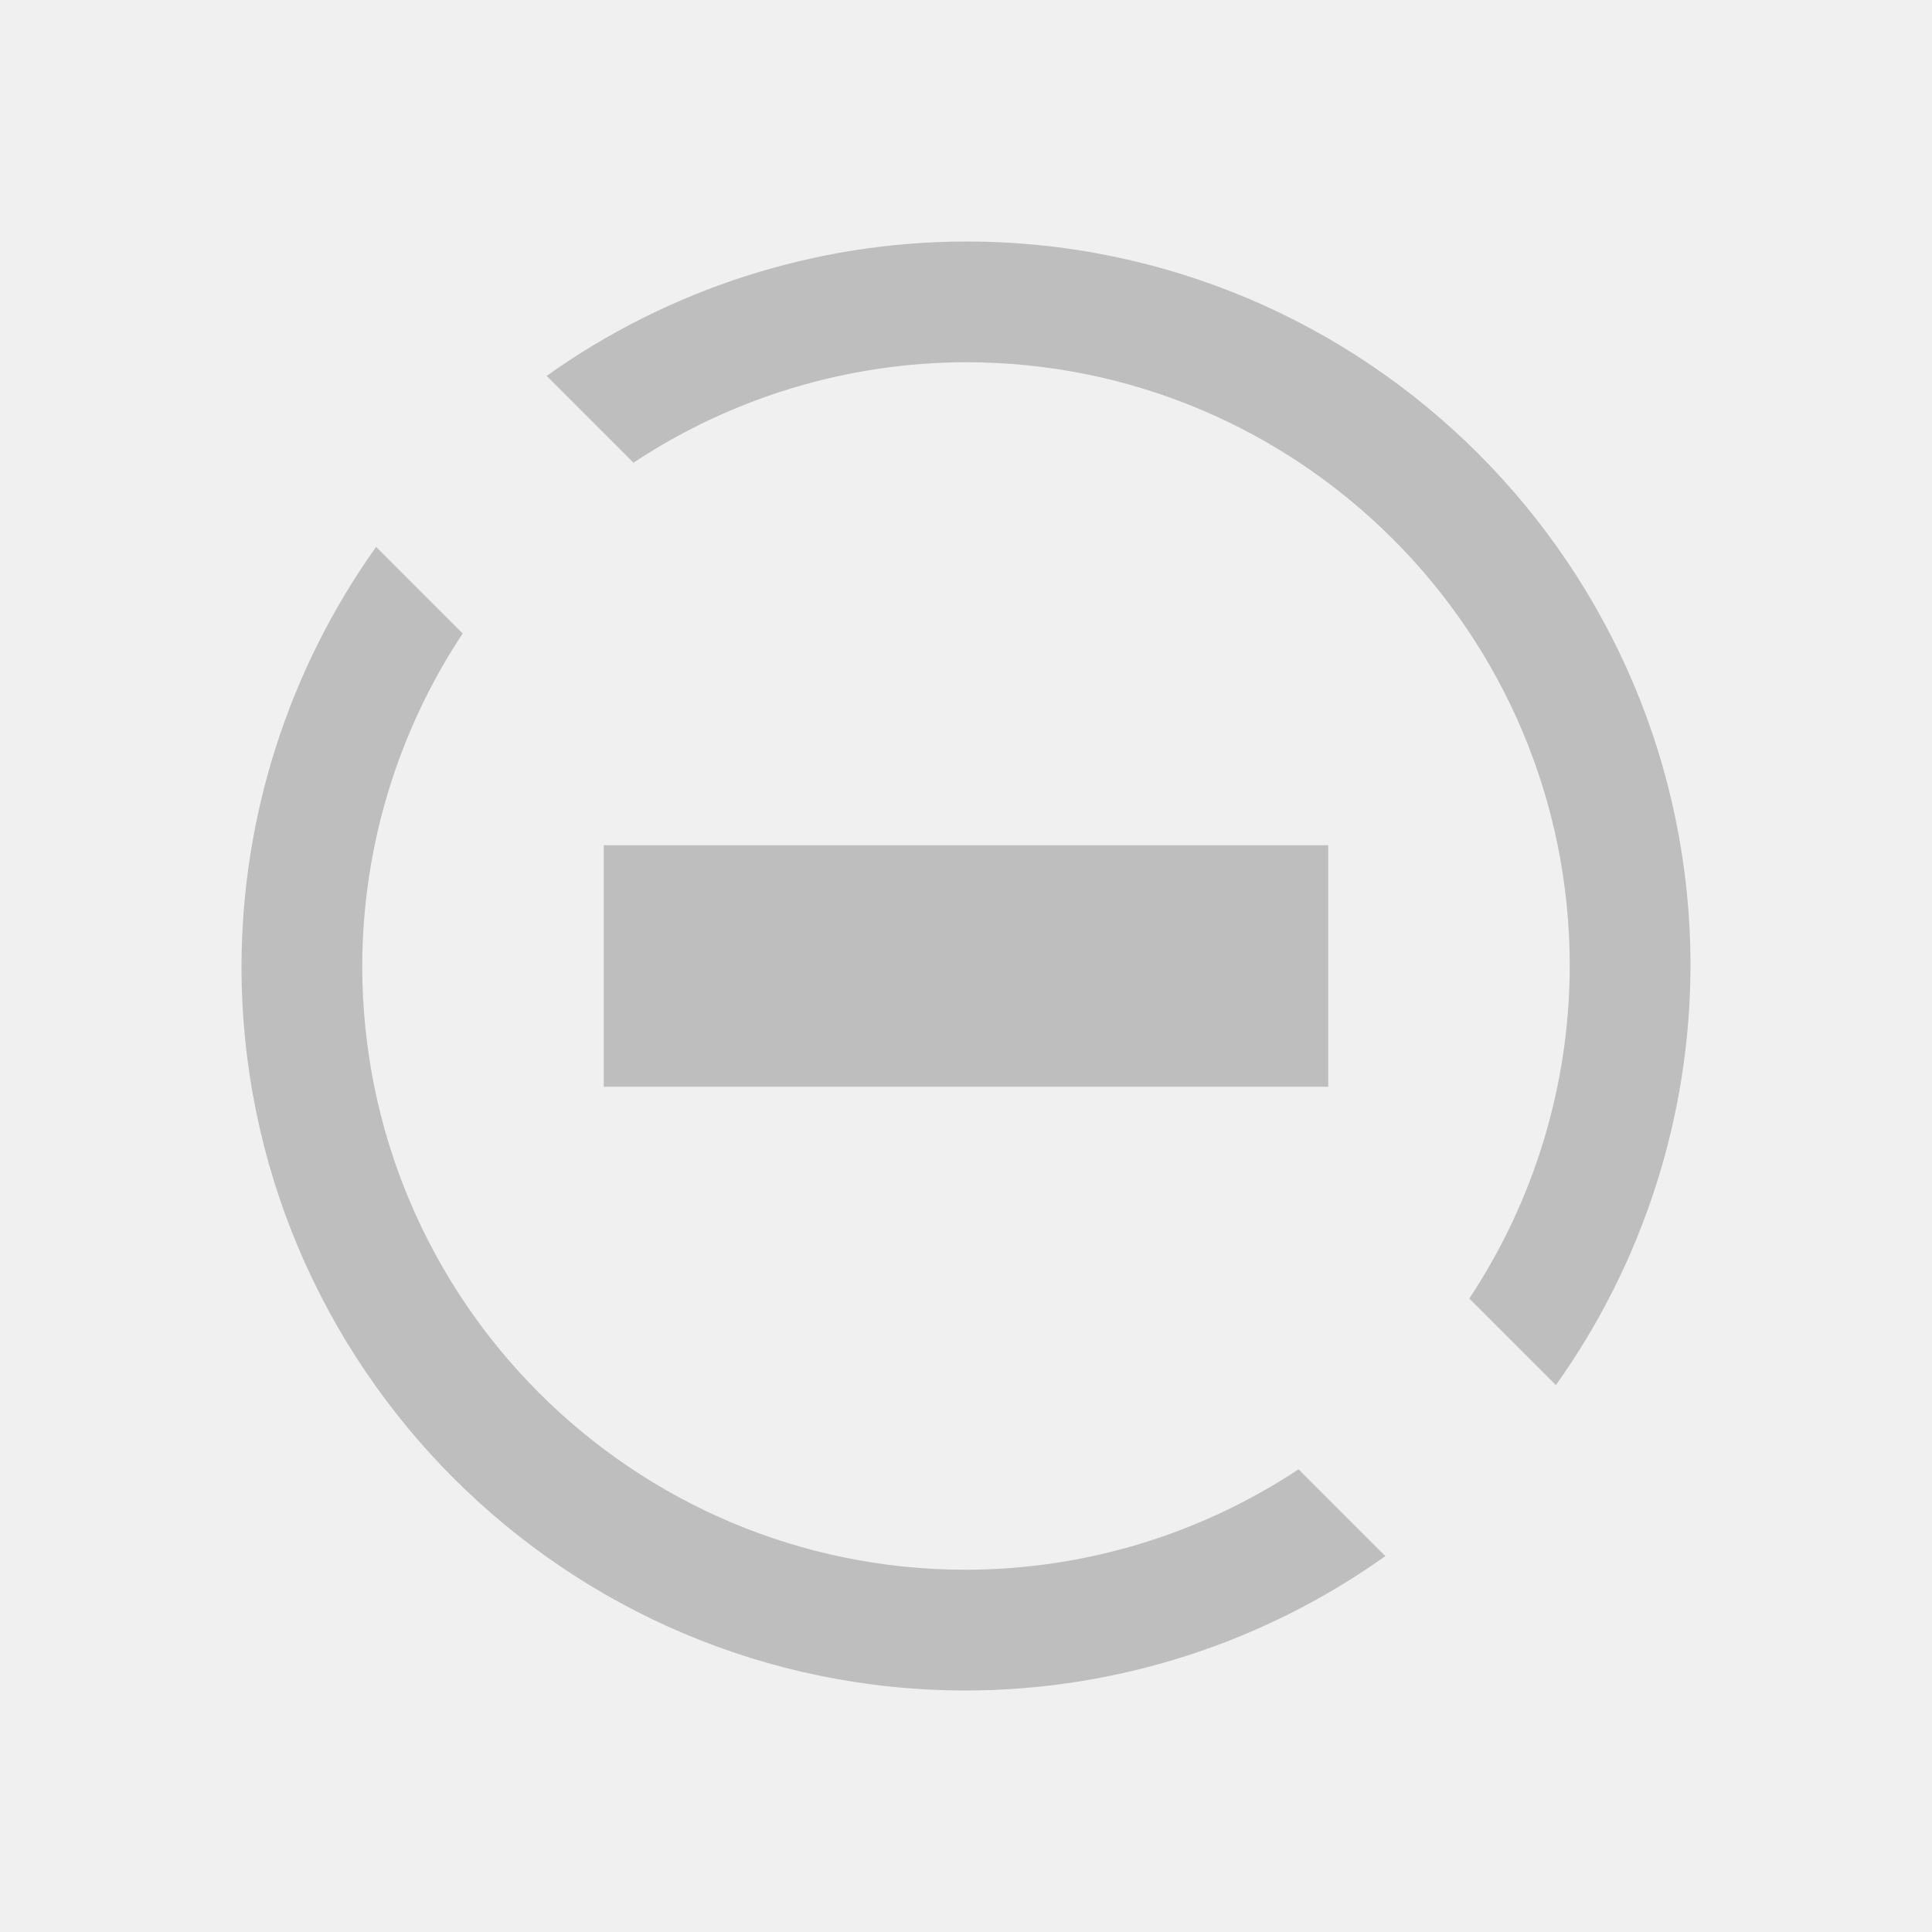
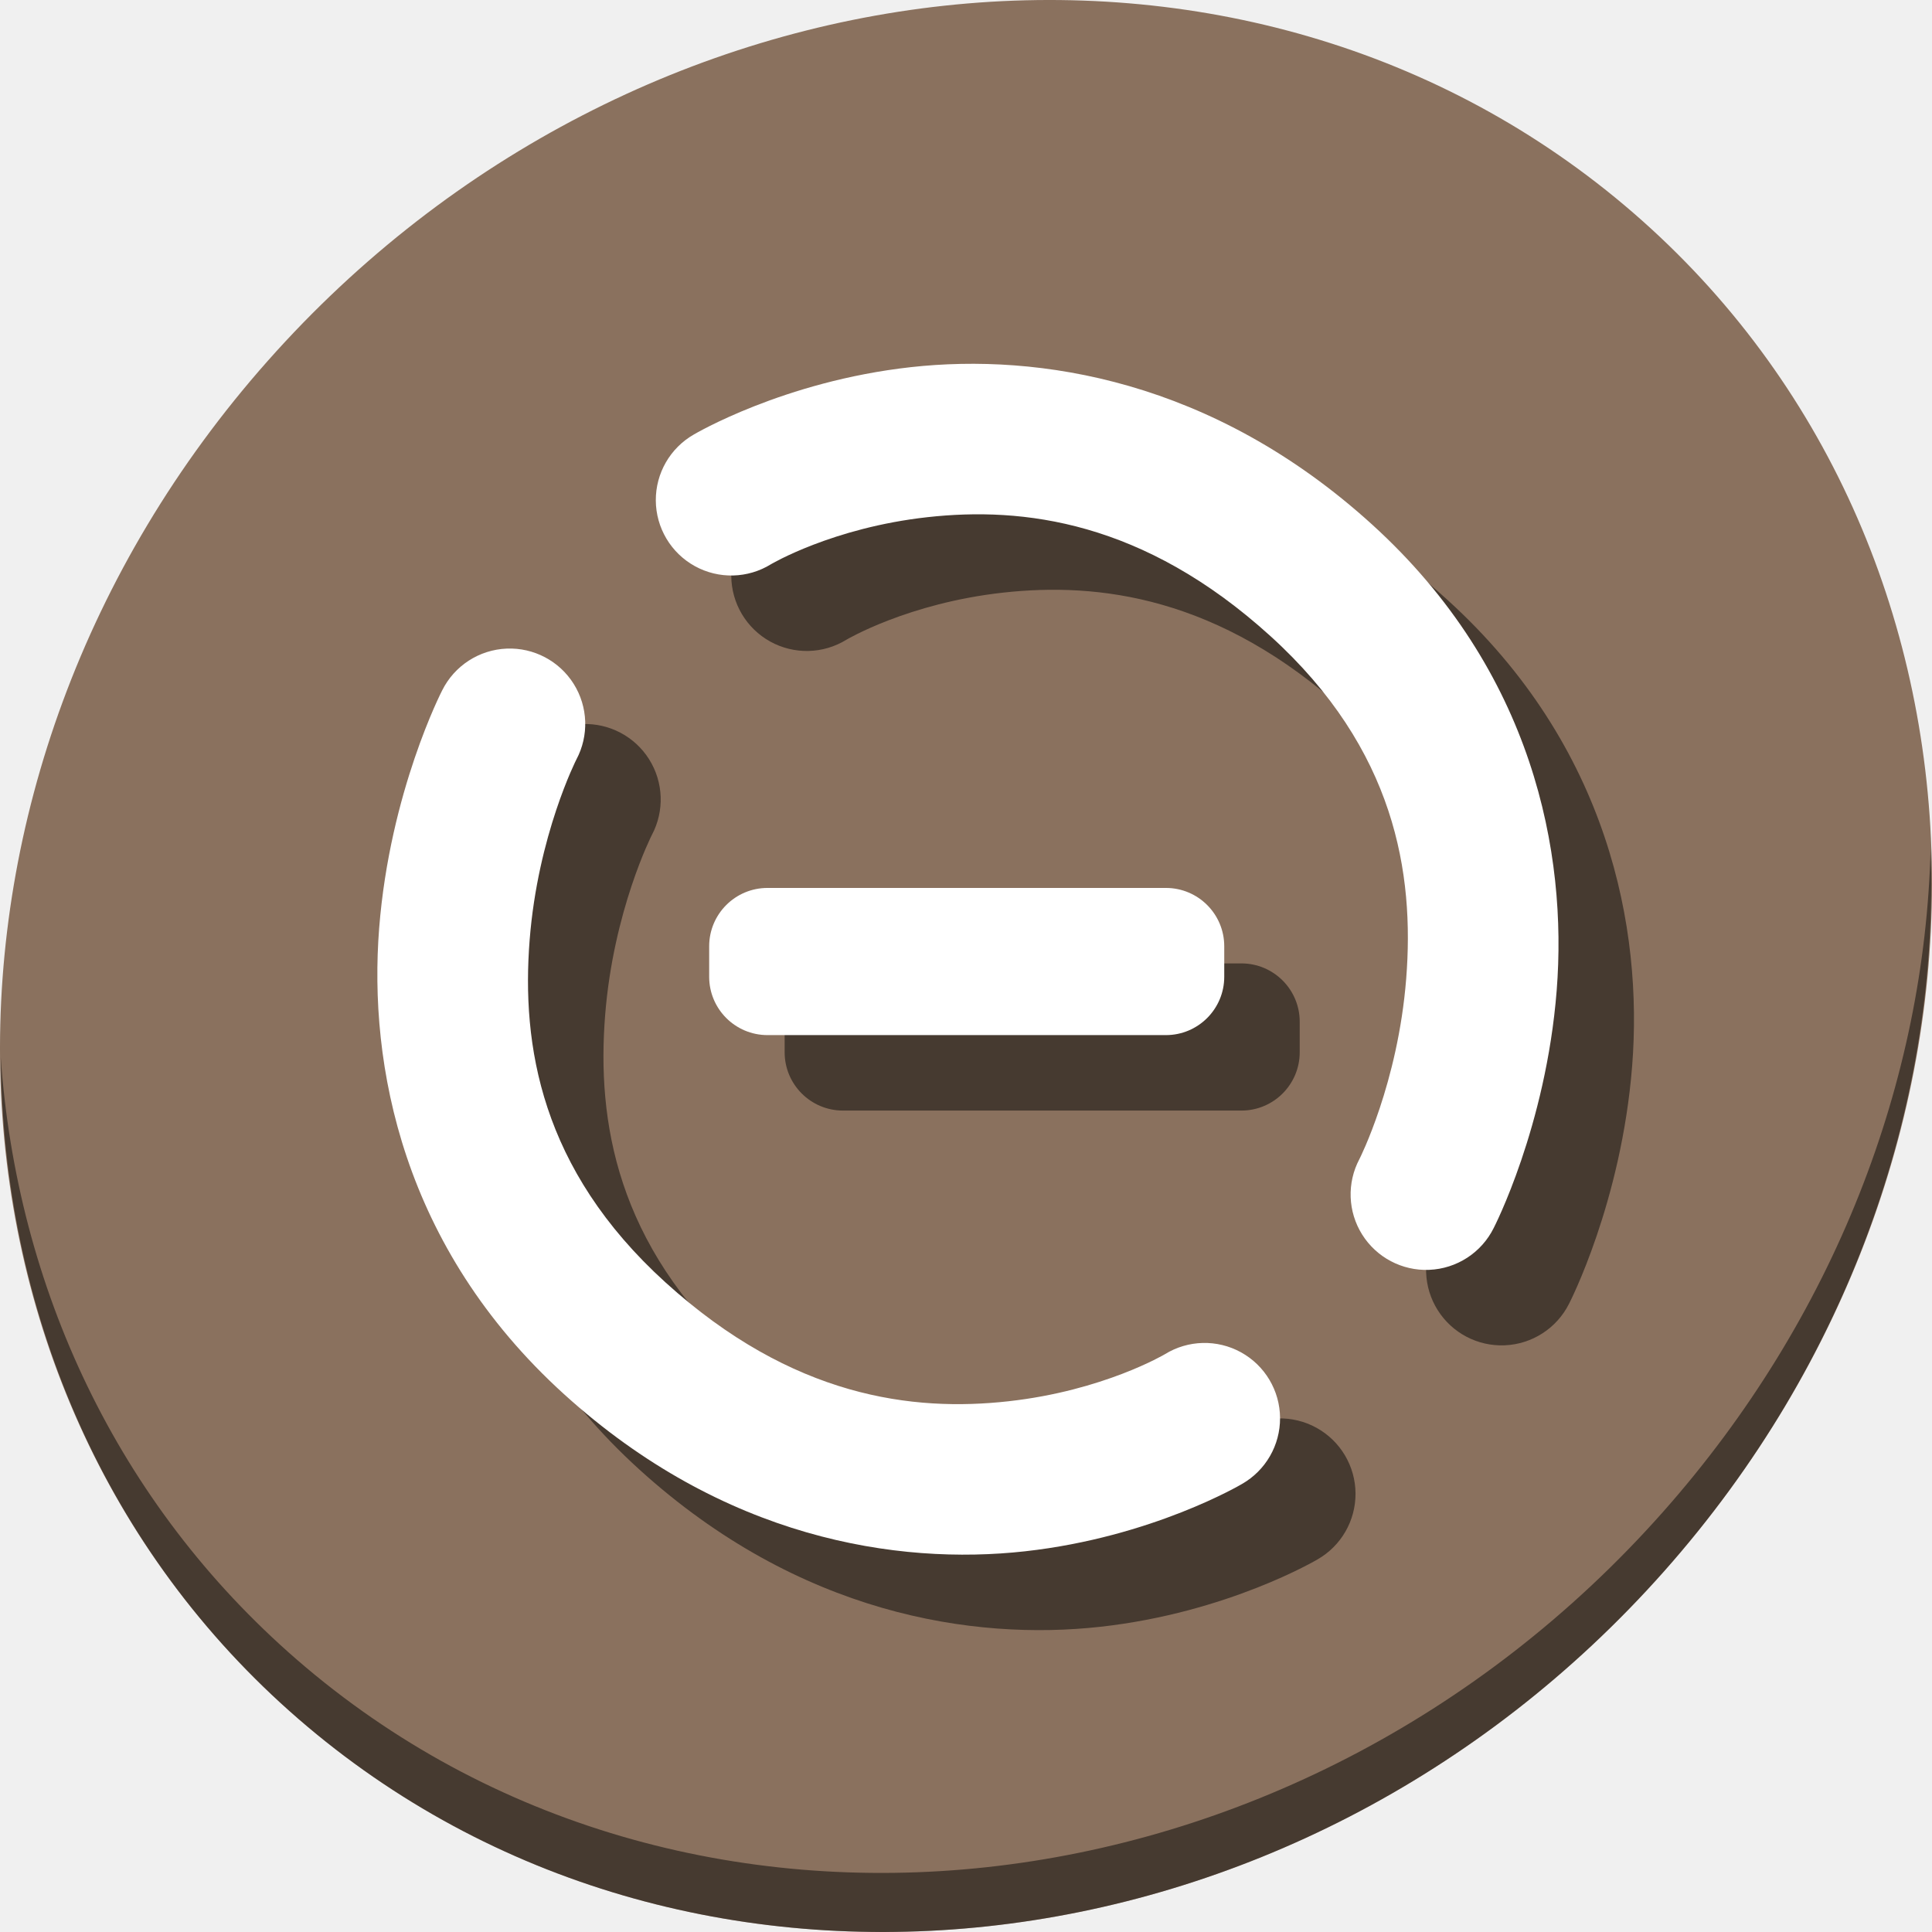
- <svg xmlns="http://www.w3.org/2000/svg" viewBox="0 0 16 16" id="svg2" version="1.1">
+ <svg xmlns="http://www.w3.org/2000/svg" viewBox="0 0 64 64" id="svg2" version="1.1" width="64" height="64">
  <defs id="defs3051">
    <style type="text/css" id="current-color-scheme">
      .ColorScheme-Text {
        color:#4d4d4d;
      }
      .ColorScheme-NegativeText {
        color:#da4453;
      }
      </style>
  </defs>
-   <path style="fill:#bebebe;fill-opacity:1;stroke:none" class="ColorScheme-NegativeText" d="M 8 2 A 6 6 0 0 0 4.527 3.113 L 5.246 3.832 A 5 5 0 0 1 8 3 A 5 5 0 0 1 13 8 A 5 5 0 0 1 12.168 10.754 L 12.885 11.471 A 6 6 0 0 0 14 8 A 6 6 0 0 0 8 2 z M 3.115 4.529 A 6 6 0 0 0 2 8 A 6 6 0 0 0 8 14 A 6 6 0 0 0 11.473 12.887 L 10.754 12.168 A 5 5 0 0 1 8 13 A 5 5 0 0 1 3 8 A 5 5 0 0 1 3.832 5.246 L 3.115 4.529 z M 5 7 L 5 9 L 11 9 L 11 7 L 5 7 z " id="path6" />
+   <g id="g862">
+     <path style="fill:#8a715e;fill-opacity:1;stroke-width:1.389" d="M 54.114,7.059 C 66.888,18.131 67.343,38.272 55.129,52.047 42.915,65.821 22.66,68.013 9.886,56.941 -2.888,45.869 -3.343,25.728 8.871,11.953 21.085,-1.821 41.34,-4.013 54.114,7.059 Z" id="path911" />
+     <path style="opacity:1;fill:#000000;fill-opacity:0.49;stroke-width:1.389" d="M 63.954,28.113 C 63.76,35.777 60.809,43.632 55.084,50.09 42.87,63.865 22.615,66.056 9.841,54.984 3.853,49.794 0.562,42.615 0.024,35.029 0.1,43.323 3.39,51.31 9.885,56.94 22.659,68.012 42.915,65.82 55.128,52.046 61.341,45.038 64.253,36.384 63.954,28.113 Z" id="path913" />
+     <g style="fill:#000000;fill-opacity:0.49" transform="matrix(0.125,0,0,0.125,2.523503,58.35631)" id="g878">
+       <rect ry="15.458" y="-211.538" x="187.75" height="39" width="136.5" id="rect872" style="opacity:1;fill:#000000;fill-opacity:0.49;stroke:none;stroke-width:25;stroke-miterlimit:4;stroke-dasharray:none;stroke-dashoffset:0;stroke-opacity:1" />
+       <path id="path874" d="m 134.098,-274.965 a 20.002,20.002 0 0 0 -17.113,11.094 c 0,0 -13.841,26.757 -16.689,62.967 -2.848,36.21 6.08,84.585 48.977,123.512 42.29,38.377 88.361,45.395 122.156,41.654 33.795,-3.741 57.52,-17.844 57.52,-17.844 a 20.002,20.002 0 1 0 -20.439,-34.381 c 0,0 -16.273,9.676 -41.48,12.467 -25.207,2.79 -57.143,-0.907 -90.875,-31.518 -33.126,-30.061 -38.168,-62.948 -35.98,-90.754 2.187,-27.806 12.389,-47.816 12.389,-47.816 a 20.002,20.002 0 0 0 -18.463,-29.381 z" style="color:#000000;font-style:normal;font-variant:normal;font-weight:normal;font-stretch:normal;font-size:medium;line-height:normal;font-family:sans-serif;font-variant-ligatures:normal;font-variant-position:normal;font-variant-caps:normal;font-variant-numeric:normal;font-variant-alternates:normal;font-feature-settings:normal;text-indent:0;text-align:start;text-decoration:none;text-decoration-line:none;text-decoration-style:solid;text-decoration-color:#000000;letter-spacing:normal;word-spacing:normal;text-transform:none;writing-mode:lr-tb;direction:ltr;text-orientation:mixed;dominant-baseline:auto;baseline-shift:baseline;text-anchor:start;white-space:normal;shape-padding:0;clip-rule:nonzero;display:inline;overflow:visible;visibility:visible;opacity:1;isolation:auto;mix-blend-mode:normal;color-interpolation:sRGB;color-interpolation-filters:linearRGB;solid-color:#000000;solid-opacity:1;vector-effect:none;fill:#000000;fill-opacity:0.49;fill-rule:nonzero;stroke:none;stroke-width:40;stroke-linecap:round;stroke-linejoin:miter;stroke-miterlimit:4;stroke-dasharray:none;stroke-dashoffset:0;stroke-opacity:1;color-rendering:auto;image-rendering:auto;shape-rendering:auto;text-rendering:auto;enable-background:accumulate" />
+       <path style="color:#000000;font-style:normal;font-variant:normal;font-weight:normal;font-stretch:normal;font-size:medium;line-height:normal;font-family:sans-serif;font-variant-ligatures:normal;font-variant-position:normal;font-variant-caps:normal;font-variant-numeric:normal;font-variant-alternates:normal;font-feature-settings:normal;text-indent:0;text-align:start;text-decoration:none;text-decoration-line:none;text-decoration-style:solid;text-decoration-color:#000000;letter-spacing:normal;word-spacing:normal;text-transform:none;writing-mode:lr-tb;direction:ltr;text-orientation:mixed;dominant-baseline:auto;baseline-shift:baseline;text-anchor:start;white-space:normal;shape-padding:0;clip-rule:nonzero;display:inline;overflow:visible;visibility:visible;opacity:1;isolation:auto;mix-blend-mode:normal;color-interpolation:sRGB;color-interpolation-filters:linearRGB;solid-color:#000000;solid-opacity:1;vector-effect:none;fill:#000000;fill-opacity:0.49;fill-rule:nonzero;stroke:none;stroke-width:40;stroke-linecap:round;stroke-linejoin:miter;stroke-miterlimit:4;stroke-dasharray:none;stroke-dashoffset:0;stroke-opacity:1;color-rendering:auto;image-rendering:auto;shape-rendering:auto;text-rendering:auto;enable-background:accumulate" d="m 378.549,-110.327 a 20.002,20.002 0 0 0 17.113,-11.094 c 0,0 13.841,-26.757 16.689,-62.967 2.848,-36.21 -6.08,-84.585 -48.977,-123.512 -42.29,-38.377 -88.361,-45.395 -122.156,-41.654 -33.795,3.741 -57.52,17.844 -57.52,17.844 a 20.002,20.002 0 1 0 20.439,34.381 c 0,0 16.273,-9.676 41.48,-12.467 25.207,-2.79 57.143,0.907 90.875,31.518 33.126,30.061 38.168,62.948 35.98,90.754 -2.187,27.805 -12.389,47.816 -12.389,47.816 a 20.002,20.002 0 0 0 18.463,29.381 z" id="path876" />
+     </g>
+     <g transform="matrix(0.125,0,0,0.125,0.02350344,55.85631)" id="g870">
+       <rect style="opacity:1;fill:#ffffff;fill-opacity:1;stroke:none;stroke-width:25;stroke-miterlimit:4;stroke-dasharray:none;stroke-dashoffset:0;stroke-opacity:1" id="rect853" width="136.5" height="39" x="187.75" y="-211.538" ry="15.458" />
+       <path style="color:#000000;font-style:normal;font-variant:normal;font-weight:normal;font-stretch:normal;font-size:medium;line-height:normal;font-family:sans-serif;font-variant-ligatures:normal;font-variant-position:normal;font-variant-caps:normal;font-variant-numeric:normal;font-variant-alternates:normal;font-feature-settings:normal;text-indent:0;text-align:start;text-decoration:none;text-decoration-line:none;text-decoration-style:solid;text-decoration-color:#000000;letter-spacing:normal;word-spacing:normal;text-transform:none;writing-mode:lr-tb;direction:ltr;text-orientation:mixed;dominant-baseline:auto;baseline-shift:baseline;text-anchor:start;white-space:normal;shape-padding:0;clip-rule:nonzero;display:inline;overflow:visible;visibility:visible;opacity:1;isolation:auto;mix-blend-mode:normal;color-interpolation:sRGB;color-interpolation-filters:linearRGB;solid-color:#000000;solid-opacity:1;vector-effect:none;fill:#ffffff;fill-opacity:1;fill-rule:nonzero;stroke:none;stroke-width:40;stroke-linecap:round;stroke-linejoin:miter;stroke-miterlimit:4;stroke-dasharray:none;stroke-dashoffset:0;stroke-opacity:1;color-rendering:auto;image-rendering:auto;shape-rendering:auto;text-rendering:auto;enable-background:accumulate" d="m 134.098,-274.965 a 20.002,20.002 0 0 0 -17.113,11.094 c 0,0 -13.841,26.757 -16.689,62.967 -2.848,36.21 6.08,84.585 48.977,123.512 42.29,38.377 88.361,45.395 122.156,41.654 33.795,-3.741 57.52,-17.844 57.52,-17.844 a 20.002,20.002 0 1 0 -20.439,-34.381 c 0,0 -16.273,9.676 -41.48,12.467 -25.207,2.79 -57.143,-0.907 -90.875,-31.518 -33.126,-30.061 -38.168,-62.948 -35.98,-90.754 2.187,-27.806 12.389,-47.816 12.389,-47.816 a 20.002,20.002 0 0 0 -18.463,-29.381 z" id="path861" />
+       <path id="path865" d="m 378.549,-110.327 a 20.002,20.002 0 0 0 17.113,-11.094 c 0,0 13.841,-26.757 16.689,-62.967 2.848,-36.21 -6.08,-84.585 -48.977,-123.512 -42.29,-38.377 -88.361,-45.395 -122.156,-41.654 -33.795,3.741 -57.52,17.844 -57.52,17.844 a 20.002,20.002 0 1 0 20.439,34.381 c 0,0 16.273,-9.676 41.48,-12.467 25.207,-2.79 57.143,0.907 90.875,31.518 33.126,30.061 38.168,62.948 35.98,90.754 -2.187,27.805 -12.389,47.816 -12.389,47.816 a 20.002,20.002 0 0 0 18.463,29.381 z" style="color:#000000;font-style:normal;font-variant:normal;font-weight:normal;font-stretch:normal;font-size:medium;line-height:normal;font-family:sans-serif;font-variant-ligatures:normal;font-variant-position:normal;font-variant-caps:normal;font-variant-numeric:normal;font-variant-alternates:normal;font-feature-settings:normal;text-indent:0;text-align:start;text-decoration:none;text-decoration-line:none;text-decoration-style:solid;text-decoration-color:#000000;letter-spacing:normal;word-spacing:normal;text-transform:none;writing-mode:lr-tb;direction:ltr;text-orientation:mixed;dominant-baseline:auto;baseline-shift:baseline;text-anchor:start;white-space:normal;shape-padding:0;clip-rule:nonzero;display:inline;overflow:visible;visibility:visible;opacity:1;isolation:auto;mix-blend-mode:normal;color-interpolation:sRGB;color-interpolation-filters:linearRGB;solid-color:#000000;solid-opacity:1;vector-effect:none;fill:#ffffff;fill-opacity:1;fill-rule:nonzero;stroke:none;stroke-width:40;stroke-linecap:round;stroke-linejoin:miter;stroke-miterlimit:4;stroke-dasharray:none;stroke-dashoffset:0;stroke-opacity:1;color-rendering:auto;image-rendering:auto;shape-rendering:auto;text-rendering:auto;enable-background:accumulate" />
+     </g>
+   </g>
</svg>
